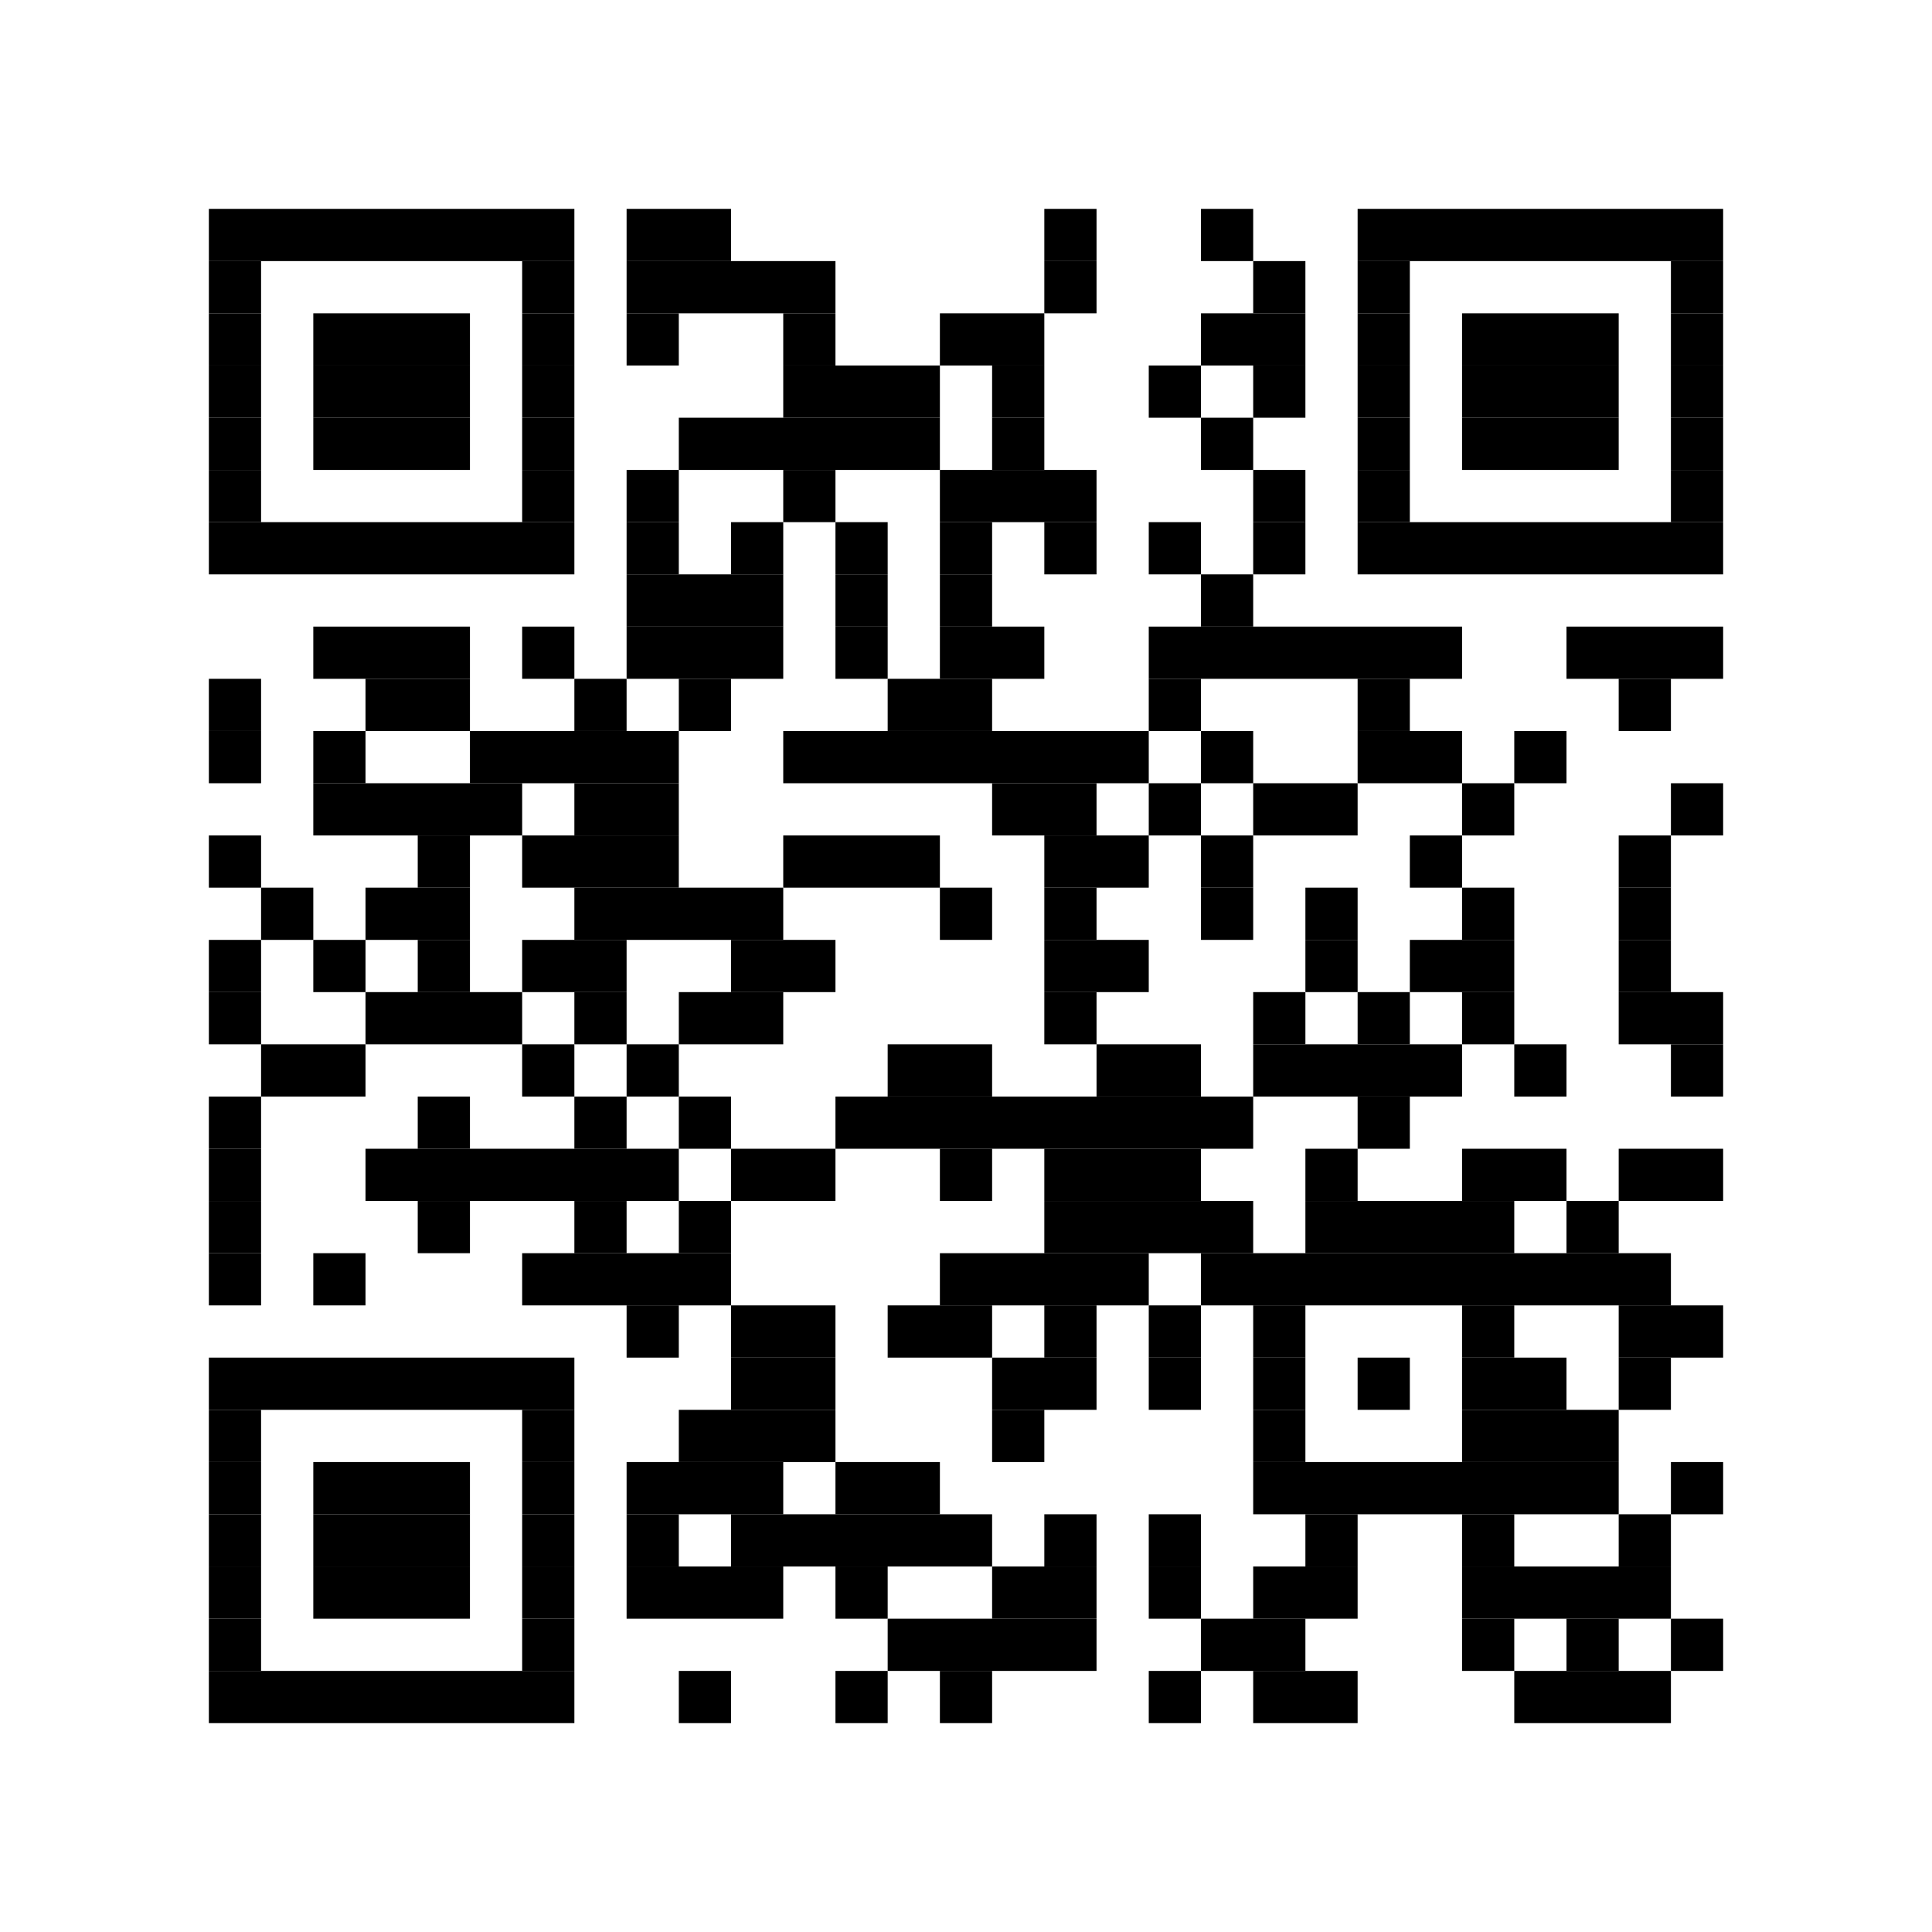
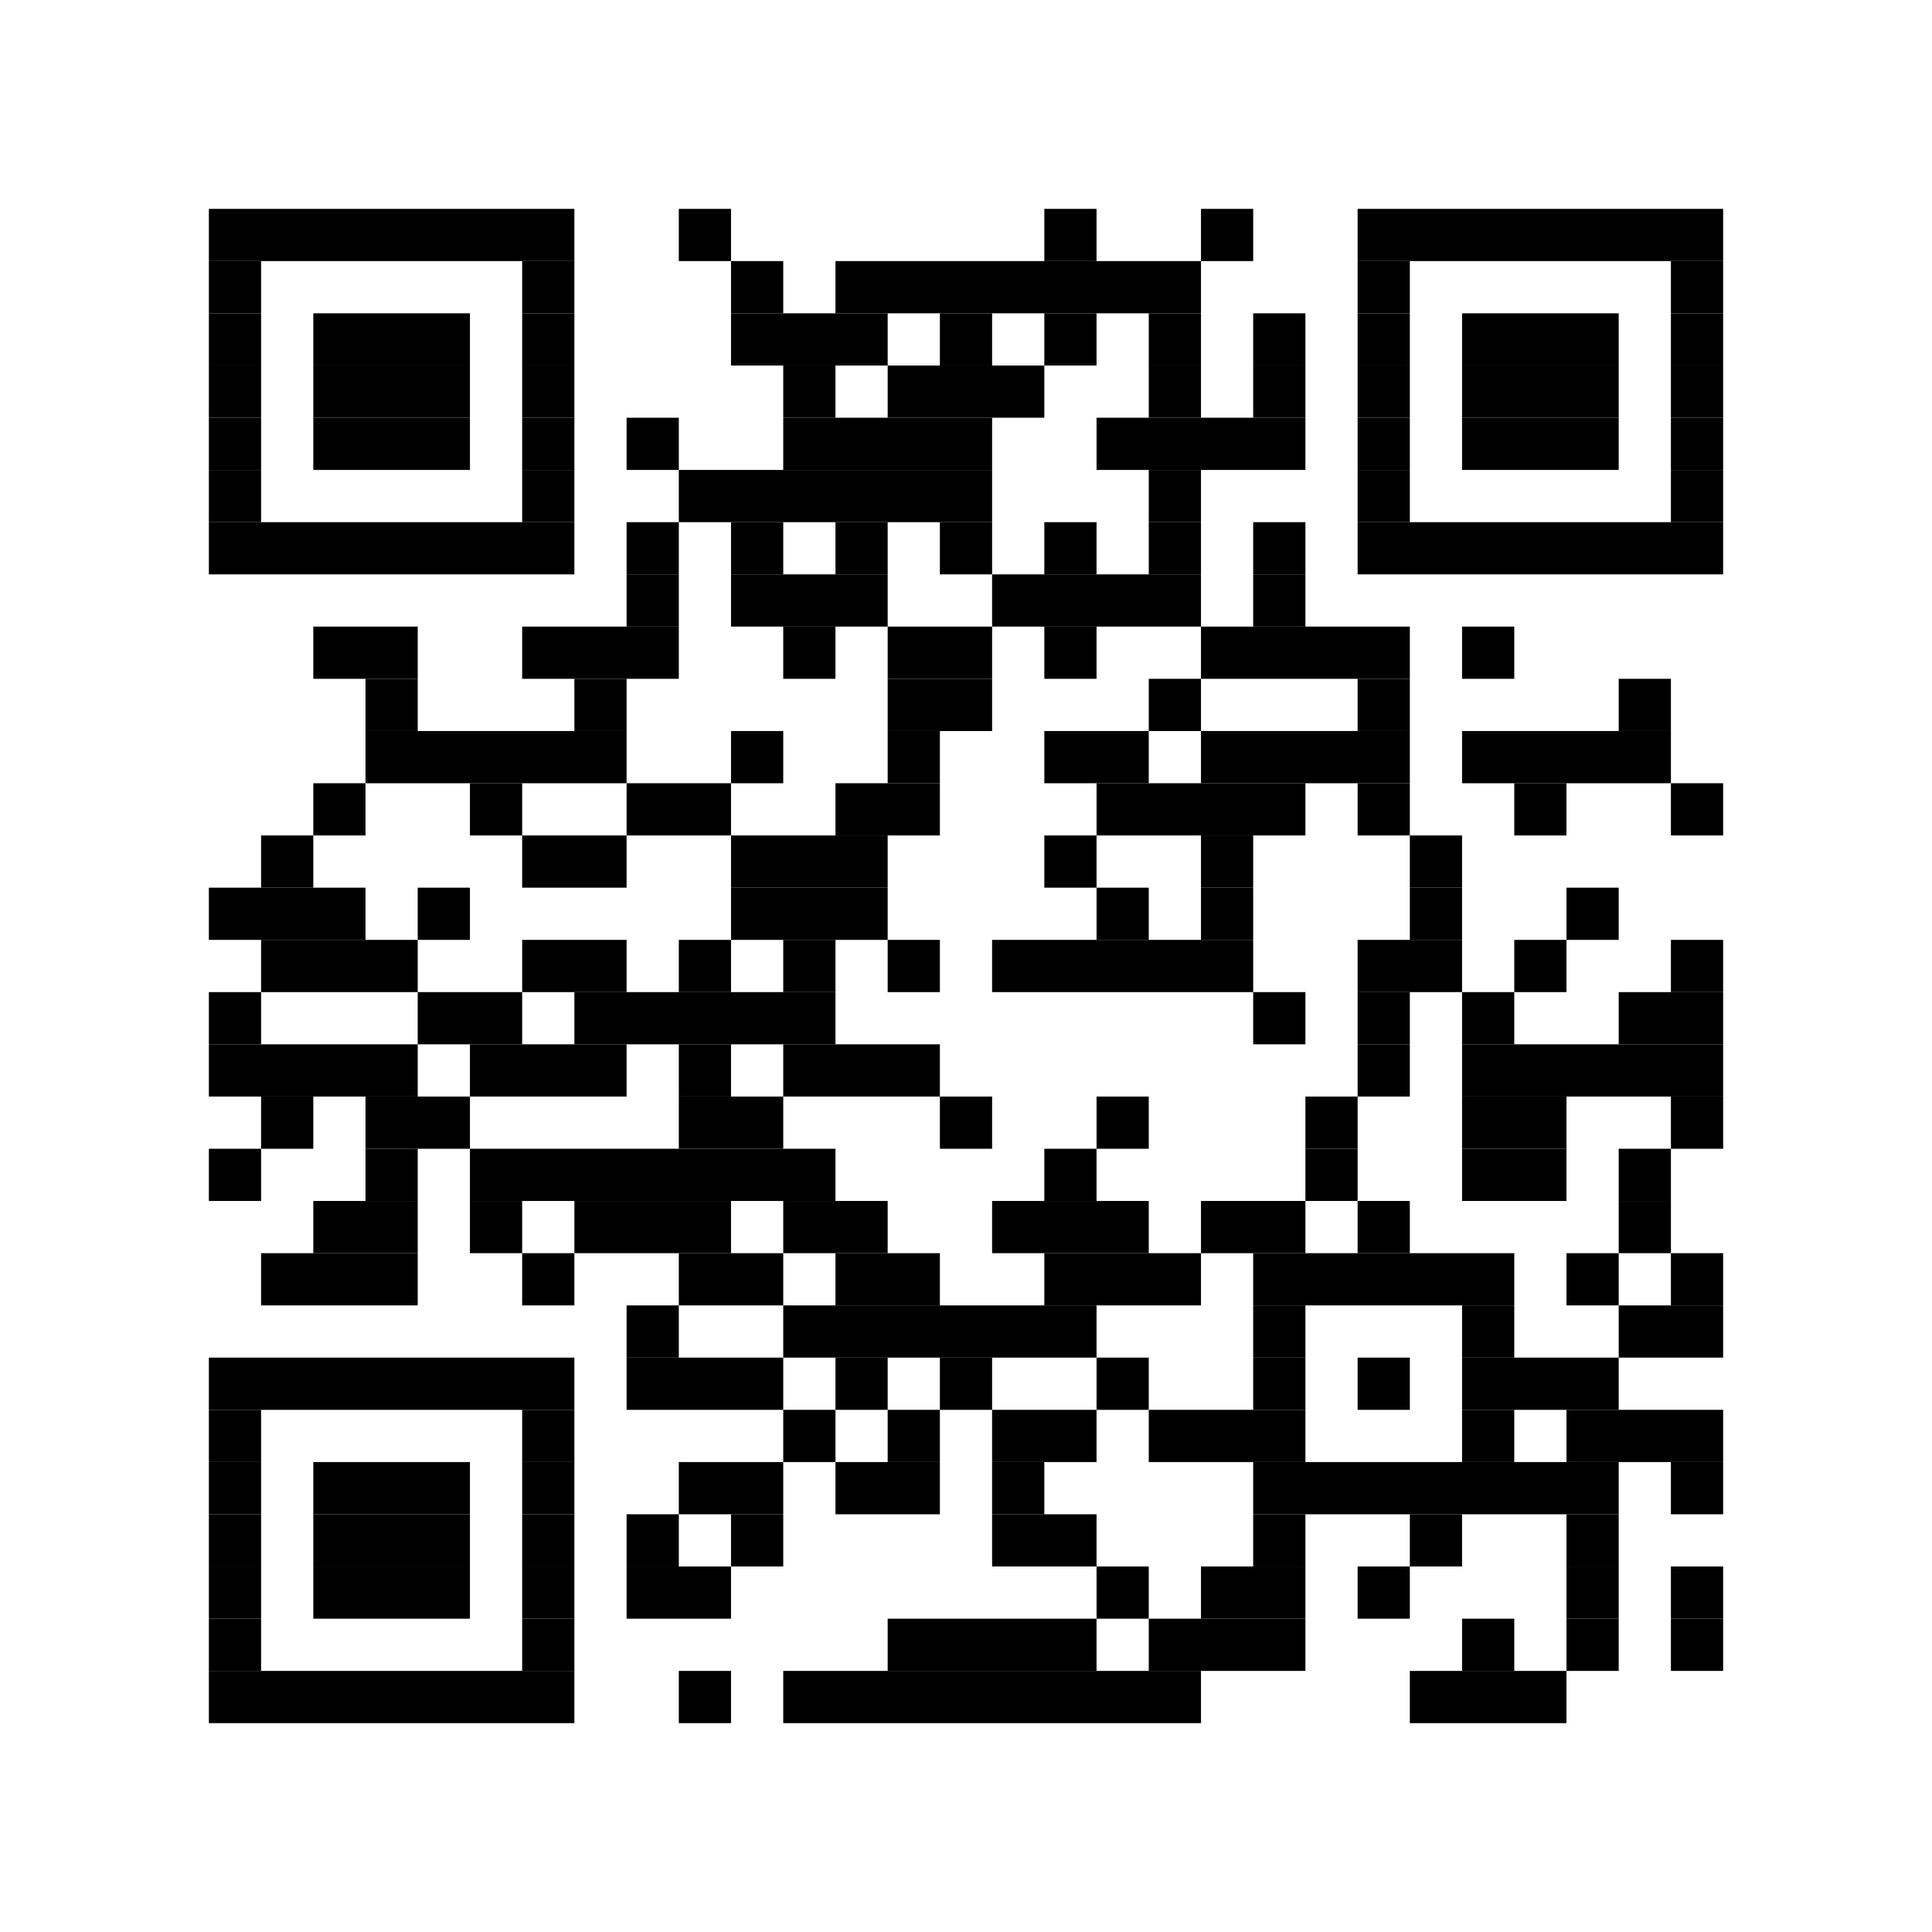
<svg xmlns="http://www.w3.org/2000/svg" width="3.92cm" height="3.92cm" viewBox="0 0 37 37" preserveAspectRatio="none" version="1.1">
  <g id="QRcode">
    <rect x="0" y="0" width="37" height="37" fill="#ffffff" />
    <g id="Pattern">
      <rect x="4" y="4" width="7" height="1" fill="#000000" />
-       <rect x="12" y="4" width="2" height="1" fill="#000000" />
+       <rect x="13" y="4" width="1" height="1" fill="#000000" />
      <rect x="20" y="4" width="1" height="1" fill="#000000" />
      <rect x="23" y="4" width="1" height="1" fill="#000000" />
      <rect x="26" y="4" width="7" height="1" fill="#000000" />
      <rect x="4" y="5" width="1" height="1" fill="#000000" />
      <rect x="10" y="5" width="1" height="1" fill="#000000" />
-       <rect x="12" y="5" width="4" height="1" fill="#000000" />
-       <rect x="20" y="5" width="1" height="1" fill="#000000" />
-       <rect x="24" y="5" width="1" height="1" fill="#000000" />
+       <rect x="14" y="5" width="1" height="1" fill="#000000" />
+       <rect x="16" y="5" width="7" height="1" fill="#000000" />
      <rect x="26" y="5" width="1" height="1" fill="#000000" />
      <rect x="32" y="5" width="1" height="1" fill="#000000" />
      <rect x="4" y="6" width="1" height="1" fill="#000000" />
      <rect x="6" y="6" width="3" height="1" fill="#000000" />
      <rect x="10" y="6" width="1" height="1" fill="#000000" />
-       <rect x="12" y="6" width="1" height="1" fill="#000000" />
-       <rect x="15" y="6" width="1" height="1" fill="#000000" />
-       <rect x="18" y="6" width="2" height="1" fill="#000000" />
-       <rect x="23" y="6" width="2" height="1" fill="#000000" />
+       <rect x="14" y="6" width="3" height="1" fill="#000000" />
+       <rect x="18" y="6" width="1" height="1" fill="#000000" />
+       <rect x="20" y="6" width="1" height="1" fill="#000000" />
+       <rect x="22" y="6" width="1" height="1" fill="#000000" />
+       <rect x="24" y="6" width="1" height="1" fill="#000000" />
      <rect x="26" y="6" width="1" height="1" fill="#000000" />
      <rect x="28" y="6" width="3" height="1" fill="#000000" />
      <rect x="32" y="6" width="1" height="1" fill="#000000" />
      <rect x="4" y="7" width="1" height="1" fill="#000000" />
      <rect x="6" y="7" width="3" height="1" fill="#000000" />
      <rect x="10" y="7" width="1" height="1" fill="#000000" />
-       <rect x="15" y="7" width="3" height="1" fill="#000000" />
-       <rect x="19" y="7" width="1" height="1" fill="#000000" />
+       <rect x="15" y="7" width="1" height="1" fill="#000000" />
+       <rect x="17" y="7" width="3" height="1" fill="#000000" />
      <rect x="22" y="7" width="1" height="1" fill="#000000" />
      <rect x="24" y="7" width="1" height="1" fill="#000000" />
      <rect x="26" y="7" width="1" height="1" fill="#000000" />
      <rect x="28" y="7" width="3" height="1" fill="#000000" />
      <rect x="32" y="7" width="1" height="1" fill="#000000" />
      <rect x="4" y="8" width="1" height="1" fill="#000000" />
      <rect x="6" y="8" width="3" height="1" fill="#000000" />
      <rect x="10" y="8" width="1" height="1" fill="#000000" />
-       <rect x="13" y="8" width="5" height="1" fill="#000000" />
-       <rect x="19" y="8" width="1" height="1" fill="#000000" />
-       <rect x="23" y="8" width="1" height="1" fill="#000000" />
+       <rect x="12" y="8" width="1" height="1" fill="#000000" />
+       <rect x="15" y="8" width="4" height="1" fill="#000000" />
+       <rect x="21" y="8" width="4" height="1" fill="#000000" />
      <rect x="26" y="8" width="1" height="1" fill="#000000" />
      <rect x="28" y="8" width="3" height="1" fill="#000000" />
      <rect x="32" y="8" width="1" height="1" fill="#000000" />
      <rect x="4" y="9" width="1" height="1" fill="#000000" />
      <rect x="10" y="9" width="1" height="1" fill="#000000" />
-       <rect x="12" y="9" width="1" height="1" fill="#000000" />
-       <rect x="15" y="9" width="1" height="1" fill="#000000" />
-       <rect x="18" y="9" width="3" height="1" fill="#000000" />
-       <rect x="24" y="9" width="1" height="1" fill="#000000" />
+       <rect x="13" y="9" width="6" height="1" fill="#000000" />
+       <rect x="22" y="9" width="1" height="1" fill="#000000" />
      <rect x="26" y="9" width="1" height="1" fill="#000000" />
      <rect x="32" y="9" width="1" height="1" fill="#000000" />
      <rect x="4" y="10" width="7" height="1" fill="#000000" />
      <rect x="12" y="10" width="1" height="1" fill="#000000" />
      <rect x="14" y="10" width="1" height="1" fill="#000000" />
      <rect x="16" y="10" width="1" height="1" fill="#000000" />
      <rect x="18" y="10" width="1" height="1" fill="#000000" />
      <rect x="20" y="10" width="1" height="1" fill="#000000" />
      <rect x="22" y="10" width="1" height="1" fill="#000000" />
      <rect x="24" y="10" width="1" height="1" fill="#000000" />
      <rect x="26" y="10" width="7" height="1" fill="#000000" />
-       <rect x="12" y="11" width="3" height="1" fill="#000000" />
-       <rect x="16" y="11" width="1" height="1" fill="#000000" />
-       <rect x="18" y="11" width="1" height="1" fill="#000000" />
-       <rect x="23" y="11" width="1" height="1" fill="#000000" />
-       <rect x="6" y="12" width="3" height="1" fill="#000000" />
-       <rect x="10" y="12" width="1" height="1" fill="#000000" />
-       <rect x="12" y="12" width="3" height="1" fill="#000000" />
-       <rect x="16" y="12" width="1" height="1" fill="#000000" />
-       <rect x="18" y="12" width="2" height="1" fill="#000000" />
-       <rect x="22" y="12" width="6" height="1" fill="#000000" />
-       <rect x="30" y="12" width="3" height="1" fill="#000000" />
-       <rect x="4" y="13" width="1" height="1" fill="#000000" />
-       <rect x="7" y="13" width="2" height="1" fill="#000000" />
+       <rect x="12" y="11" width="1" height="1" fill="#000000" />
+       <rect x="14" y="11" width="3" height="1" fill="#000000" />
+       <rect x="19" y="11" width="4" height="1" fill="#000000" />
+       <rect x="24" y="11" width="1" height="1" fill="#000000" />
+       <rect x="6" y="12" width="2" height="1" fill="#000000" />
+       <rect x="10" y="12" width="3" height="1" fill="#000000" />
+       <rect x="15" y="12" width="1" height="1" fill="#000000" />
+       <rect x="17" y="12" width="2" height="1" fill="#000000" />
+       <rect x="20" y="12" width="1" height="1" fill="#000000" />
+       <rect x="23" y="12" width="4" height="1" fill="#000000" />
+       <rect x="28" y="12" width="1" height="1" fill="#000000" />
+       <rect x="7" y="13" width="1" height="1" fill="#000000" />
      <rect x="11" y="13" width="1" height="1" fill="#000000" />
-       <rect x="13" y="13" width="1" height="1" fill="#000000" />
      <rect x="17" y="13" width="2" height="1" fill="#000000" />
      <rect x="22" y="13" width="1" height="1" fill="#000000" />
      <rect x="26" y="13" width="1" height="1" fill="#000000" />
      <rect x="31" y="13" width="1" height="1" fill="#000000" />
-       <rect x="4" y="14" width="1" height="1" fill="#000000" />
-       <rect x="6" y="14" width="1" height="1" fill="#000000" />
-       <rect x="9" y="14" width="4" height="1" fill="#000000" />
-       <rect x="15" y="14" width="7" height="1" fill="#000000" />
-       <rect x="23" y="14" width="1" height="1" fill="#000000" />
-       <rect x="26" y="14" width="2" height="1" fill="#000000" />
-       <rect x="29" y="14" width="1" height="1" fill="#000000" />
-       <rect x="6" y="15" width="4" height="1" fill="#000000" />
-       <rect x="11" y="15" width="2" height="1" fill="#000000" />
-       <rect x="19" y="15" width="2" height="1" fill="#000000" />
-       <rect x="22" y="15" width="1" height="1" fill="#000000" />
-       <rect x="24" y="15" width="2" height="1" fill="#000000" />
-       <rect x="28" y="15" width="1" height="1" fill="#000000" />
+       <rect x="7" y="14" width="5" height="1" fill="#000000" />
+       <rect x="14" y="14" width="1" height="1" fill="#000000" />
+       <rect x="17" y="14" width="1" height="1" fill="#000000" />
+       <rect x="20" y="14" width="2" height="1" fill="#000000" />
+       <rect x="23" y="14" width="4" height="1" fill="#000000" />
+       <rect x="28" y="14" width="4" height="1" fill="#000000" />
+       <rect x="6" y="15" width="1" height="1" fill="#000000" />
+       <rect x="9" y="15" width="1" height="1" fill="#000000" />
+       <rect x="12" y="15" width="2" height="1" fill="#000000" />
+       <rect x="16" y="15" width="2" height="1" fill="#000000" />
+       <rect x="21" y="15" width="4" height="1" fill="#000000" />
+       <rect x="26" y="15" width="1" height="1" fill="#000000" />
+       <rect x="29" y="15" width="1" height="1" fill="#000000" />
      <rect x="32" y="15" width="1" height="1" fill="#000000" />
-       <rect x="4" y="16" width="1" height="1" fill="#000000" />
-       <rect x="8" y="16" width="1" height="1" fill="#000000" />
-       <rect x="10" y="16" width="3" height="1" fill="#000000" />
-       <rect x="15" y="16" width="3" height="1" fill="#000000" />
-       <rect x="20" y="16" width="2" height="1" fill="#000000" />
+       <rect x="5" y="16" width="1" height="1" fill="#000000" />
+       <rect x="10" y="16" width="2" height="1" fill="#000000" />
+       <rect x="14" y="16" width="3" height="1" fill="#000000" />
+       <rect x="20" y="16" width="1" height="1" fill="#000000" />
      <rect x="23" y="16" width="1" height="1" fill="#000000" />
      <rect x="27" y="16" width="1" height="1" fill="#000000" />
-       <rect x="31" y="16" width="1" height="1" fill="#000000" />
-       <rect x="5" y="17" width="1" height="1" fill="#000000" />
-       <rect x="7" y="17" width="2" height="1" fill="#000000" />
-       <rect x="11" y="17" width="4" height="1" fill="#000000" />
-       <rect x="18" y="17" width="1" height="1" fill="#000000" />
-       <rect x="20" y="17" width="1" height="1" fill="#000000" />
+       <rect x="4" y="17" width="3" height="1" fill="#000000" />
+       <rect x="8" y="17" width="1" height="1" fill="#000000" />
+       <rect x="14" y="17" width="3" height="1" fill="#000000" />
+       <rect x="21" y="17" width="1" height="1" fill="#000000" />
      <rect x="23" y="17" width="1" height="1" fill="#000000" />
-       <rect x="25" y="17" width="1" height="1" fill="#000000" />
-       <rect x="28" y="17" width="1" height="1" fill="#000000" />
-       <rect x="31" y="17" width="1" height="1" fill="#000000" />
-       <rect x="4" y="18" width="1" height="1" fill="#000000" />
-       <rect x="6" y="18" width="1" height="1" fill="#000000" />
-       <rect x="8" y="18" width="1" height="1" fill="#000000" />
+       <rect x="27" y="17" width="1" height="1" fill="#000000" />
+       <rect x="30" y="17" width="1" height="1" fill="#000000" />
+       <rect x="5" y="18" width="3" height="1" fill="#000000" />
      <rect x="10" y="18" width="2" height="1" fill="#000000" />
-       <rect x="14" y="18" width="2" height="1" fill="#000000" />
-       <rect x="20" y="18" width="2" height="1" fill="#000000" />
-       <rect x="25" y="18" width="1" height="1" fill="#000000" />
-       <rect x="27" y="18" width="2" height="1" fill="#000000" />
-       <rect x="31" y="18" width="1" height="1" fill="#000000" />
+       <rect x="13" y="18" width="1" height="1" fill="#000000" />
+       <rect x="15" y="18" width="1" height="1" fill="#000000" />
+       <rect x="17" y="18" width="1" height="1" fill="#000000" />
+       <rect x="19" y="18" width="5" height="1" fill="#000000" />
+       <rect x="26" y="18" width="2" height="1" fill="#000000" />
+       <rect x="29" y="18" width="1" height="1" fill="#000000" />
+       <rect x="32" y="18" width="1" height="1" fill="#000000" />
      <rect x="4" y="19" width="1" height="1" fill="#000000" />
-       <rect x="7" y="19" width="3" height="1" fill="#000000" />
-       <rect x="11" y="19" width="1" height="1" fill="#000000" />
-       <rect x="13" y="19" width="2" height="1" fill="#000000" />
-       <rect x="20" y="19" width="1" height="1" fill="#000000" />
+       <rect x="8" y="19" width="2" height="1" fill="#000000" />
+       <rect x="11" y="19" width="5" height="1" fill="#000000" />
      <rect x="24" y="19" width="1" height="1" fill="#000000" />
      <rect x="26" y="19" width="1" height="1" fill="#000000" />
      <rect x="28" y="19" width="1" height="1" fill="#000000" />
      <rect x="31" y="19" width="2" height="1" fill="#000000" />
-       <rect x="5" y="20" width="2" height="1" fill="#000000" />
-       <rect x="10" y="20" width="1" height="1" fill="#000000" />
-       <rect x="12" y="20" width="1" height="1" fill="#000000" />
-       <rect x="17" y="20" width="2" height="1" fill="#000000" />
-       <rect x="21" y="20" width="2" height="1" fill="#000000" />
-       <rect x="24" y="20" width="4" height="1" fill="#000000" />
-       <rect x="29" y="20" width="1" height="1" fill="#000000" />
-       <rect x="32" y="20" width="1" height="1" fill="#000000" />
-       <rect x="4" y="21" width="1" height="1" fill="#000000" />
-       <rect x="8" y="21" width="1" height="1" fill="#000000" />
-       <rect x="11" y="21" width="1" height="1" fill="#000000" />
-       <rect x="13" y="21" width="1" height="1" fill="#000000" />
-       <rect x="16" y="21" width="8" height="1" fill="#000000" />
-       <rect x="26" y="21" width="1" height="1" fill="#000000" />
+       <rect x="4" y="20" width="4" height="1" fill="#000000" />
+       <rect x="9" y="20" width="3" height="1" fill="#000000" />
+       <rect x="13" y="20" width="1" height="1" fill="#000000" />
+       <rect x="15" y="20" width="3" height="1" fill="#000000" />
+       <rect x="26" y="20" width="1" height="1" fill="#000000" />
+       <rect x="28" y="20" width="5" height="1" fill="#000000" />
+       <rect x="5" y="21" width="1" height="1" fill="#000000" />
+       <rect x="7" y="21" width="2" height="1" fill="#000000" />
+       <rect x="13" y="21" width="2" height="1" fill="#000000" />
+       <rect x="18" y="21" width="1" height="1" fill="#000000" />
+       <rect x="21" y="21" width="1" height="1" fill="#000000" />
+       <rect x="25" y="21" width="1" height="1" fill="#000000" />
+       <rect x="28" y="21" width="2" height="1" fill="#000000" />
+       <rect x="32" y="21" width="1" height="1" fill="#000000" />
      <rect x="4" y="22" width="1" height="1" fill="#000000" />
-       <rect x="7" y="22" width="6" height="1" fill="#000000" />
-       <rect x="14" y="22" width="2" height="1" fill="#000000" />
-       <rect x="18" y="22" width="1" height="1" fill="#000000" />
-       <rect x="20" y="22" width="3" height="1" fill="#000000" />
+       <rect x="7" y="22" width="1" height="1" fill="#000000" />
+       <rect x="9" y="22" width="7" height="1" fill="#000000" />
+       <rect x="20" y="22" width="1" height="1" fill="#000000" />
      <rect x="25" y="22" width="1" height="1" fill="#000000" />
      <rect x="28" y="22" width="2" height="1" fill="#000000" />
-       <rect x="31" y="22" width="2" height="1" fill="#000000" />
-       <rect x="4" y="23" width="1" height="1" fill="#000000" />
-       <rect x="8" y="23" width="1" height="1" fill="#000000" />
-       <rect x="11" y="23" width="1" height="1" fill="#000000" />
-       <rect x="13" y="23" width="1" height="1" fill="#000000" />
-       <rect x="20" y="23" width="4" height="1" fill="#000000" />
-       <rect x="25" y="23" width="4" height="1" fill="#000000" />
-       <rect x="30" y="23" width="1" height="1" fill="#000000" />
-       <rect x="4" y="24" width="1" height="1" fill="#000000" />
-       <rect x="6" y="24" width="1" height="1" fill="#000000" />
-       <rect x="10" y="24" width="4" height="1" fill="#000000" />
-       <rect x="18" y="24" width="4" height="1" fill="#000000" />
-       <rect x="23" y="24" width="9" height="1" fill="#000000" />
+       <rect x="31" y="22" width="1" height="1" fill="#000000" />
+       <rect x="6" y="23" width="2" height="1" fill="#000000" />
+       <rect x="9" y="23" width="1" height="1" fill="#000000" />
+       <rect x="11" y="23" width="3" height="1" fill="#000000" />
+       <rect x="15" y="23" width="2" height="1" fill="#000000" />
+       <rect x="19" y="23" width="3" height="1" fill="#000000" />
+       <rect x="23" y="23" width="2" height="1" fill="#000000" />
+       <rect x="26" y="23" width="1" height="1" fill="#000000" />
+       <rect x="31" y="23" width="1" height="1" fill="#000000" />
+       <rect x="5" y="24" width="3" height="1" fill="#000000" />
+       <rect x="10" y="24" width="1" height="1" fill="#000000" />
+       <rect x="13" y="24" width="2" height="1" fill="#000000" />
+       <rect x="16" y="24" width="2" height="1" fill="#000000" />
+       <rect x="20" y="24" width="3" height="1" fill="#000000" />
+       <rect x="24" y="24" width="5" height="1" fill="#000000" />
+       <rect x="30" y="24" width="1" height="1" fill="#000000" />
+       <rect x="32" y="24" width="1" height="1" fill="#000000" />
      <rect x="12" y="25" width="1" height="1" fill="#000000" />
-       <rect x="14" y="25" width="2" height="1" fill="#000000" />
-       <rect x="17" y="25" width="2" height="1" fill="#000000" />
-       <rect x="20" y="25" width="1" height="1" fill="#000000" />
-       <rect x="22" y="25" width="1" height="1" fill="#000000" />
+       <rect x="15" y="25" width="6" height="1" fill="#000000" />
      <rect x="24" y="25" width="1" height="1" fill="#000000" />
      <rect x="28" y="25" width="1" height="1" fill="#000000" />
      <rect x="31" y="25" width="2" height="1" fill="#000000" />
      <rect x="4" y="26" width="7" height="1" fill="#000000" />
-       <rect x="14" y="26" width="2" height="1" fill="#000000" />
-       <rect x="19" y="26" width="2" height="1" fill="#000000" />
-       <rect x="22" y="26" width="1" height="1" fill="#000000" />
+       <rect x="12" y="26" width="3" height="1" fill="#000000" />
+       <rect x="16" y="26" width="1" height="1" fill="#000000" />
+       <rect x="18" y="26" width="1" height="1" fill="#000000" />
+       <rect x="21" y="26" width="1" height="1" fill="#000000" />
      <rect x="24" y="26" width="1" height="1" fill="#000000" />
      <rect x="26" y="26" width="1" height="1" fill="#000000" />
-       <rect x="28" y="26" width="2" height="1" fill="#000000" />
-       <rect x="31" y="26" width="1" height="1" fill="#000000" />
+       <rect x="28" y="26" width="3" height="1" fill="#000000" />
      <rect x="4" y="27" width="1" height="1" fill="#000000" />
      <rect x="10" y="27" width="1" height="1" fill="#000000" />
-       <rect x="13" y="27" width="3" height="1" fill="#000000" />
-       <rect x="19" y="27" width="1" height="1" fill="#000000" />
-       <rect x="24" y="27" width="1" height="1" fill="#000000" />
-       <rect x="28" y="27" width="3" height="1" fill="#000000" />
+       <rect x="15" y="27" width="1" height="1" fill="#000000" />
+       <rect x="17" y="27" width="1" height="1" fill="#000000" />
+       <rect x="19" y="27" width="2" height="1" fill="#000000" />
+       <rect x="22" y="27" width="3" height="1" fill="#000000" />
+       <rect x="28" y="27" width="1" height="1" fill="#000000" />
+       <rect x="30" y="27" width="3" height="1" fill="#000000" />
      <rect x="4" y="28" width="1" height="1" fill="#000000" />
      <rect x="6" y="28" width="3" height="1" fill="#000000" />
      <rect x="10" y="28" width="1" height="1" fill="#000000" />
-       <rect x="12" y="28" width="3" height="1" fill="#000000" />
+       <rect x="13" y="28" width="2" height="1" fill="#000000" />
      <rect x="16" y="28" width="2" height="1" fill="#000000" />
+       <rect x="19" y="28" width="1" height="1" fill="#000000" />
      <rect x="24" y="28" width="7" height="1" fill="#000000" />
      <rect x="32" y="28" width="1" height="1" fill="#000000" />
      <rect x="4" y="29" width="1" height="1" fill="#000000" />
      <rect x="6" y="29" width="3" height="1" fill="#000000" />
      <rect x="10" y="29" width="1" height="1" fill="#000000" />
      <rect x="12" y="29" width="1" height="1" fill="#000000" />
-       <rect x="14" y="29" width="5" height="1" fill="#000000" />
-       <rect x="20" y="29" width="1" height="1" fill="#000000" />
-       <rect x="22" y="29" width="1" height="1" fill="#000000" />
-       <rect x="25" y="29" width="1" height="1" fill="#000000" />
-       <rect x="28" y="29" width="1" height="1" fill="#000000" />
-       <rect x="31" y="29" width="1" height="1" fill="#000000" />
+       <rect x="14" y="29" width="1" height="1" fill="#000000" />
+       <rect x="19" y="29" width="2" height="1" fill="#000000" />
+       <rect x="24" y="29" width="1" height="1" fill="#000000" />
+       <rect x="27" y="29" width="1" height="1" fill="#000000" />
+       <rect x="30" y="29" width="1" height="1" fill="#000000" />
      <rect x="4" y="30" width="1" height="1" fill="#000000" />
      <rect x="6" y="30" width="3" height="1" fill="#000000" />
      <rect x="10" y="30" width="1" height="1" fill="#000000" />
-       <rect x="12" y="30" width="3" height="1" fill="#000000" />
-       <rect x="16" y="30" width="1" height="1" fill="#000000" />
-       <rect x="19" y="30" width="2" height="1" fill="#000000" />
-       <rect x="22" y="30" width="1" height="1" fill="#000000" />
-       <rect x="24" y="30" width="2" height="1" fill="#000000" />
-       <rect x="28" y="30" width="4" height="1" fill="#000000" />
+       <rect x="12" y="30" width="2" height="1" fill="#000000" />
+       <rect x="21" y="30" width="1" height="1" fill="#000000" />
+       <rect x="23" y="30" width="2" height="1" fill="#000000" />
+       <rect x="26" y="30" width="1" height="1" fill="#000000" />
+       <rect x="30" y="30" width="1" height="1" fill="#000000" />
+       <rect x="32" y="30" width="1" height="1" fill="#000000" />
      <rect x="4" y="31" width="1" height="1" fill="#000000" />
      <rect x="10" y="31" width="1" height="1" fill="#000000" />
      <rect x="17" y="31" width="4" height="1" fill="#000000" />
-       <rect x="23" y="31" width="2" height="1" fill="#000000" />
+       <rect x="22" y="31" width="3" height="1" fill="#000000" />
      <rect x="28" y="31" width="1" height="1" fill="#000000" />
      <rect x="30" y="31" width="1" height="1" fill="#000000" />
      <rect x="32" y="31" width="1" height="1" fill="#000000" />
      <rect x="4" y="32" width="7" height="1" fill="#000000" />
      <rect x="13" y="32" width="1" height="1" fill="#000000" />
-       <rect x="16" y="32" width="1" height="1" fill="#000000" />
-       <rect x="18" y="32" width="1" height="1" fill="#000000" />
-       <rect x="22" y="32" width="1" height="1" fill="#000000" />
-       <rect x="24" y="32" width="2" height="1" fill="#000000" />
-       <rect x="29" y="32" width="3" height="1" fill="#000000" />
+       <rect x="15" y="32" width="8" height="1" fill="#000000" />
+       <rect x="27" y="32" width="3" height="1" fill="#000000" />
    </g>
  </g>
</svg>
